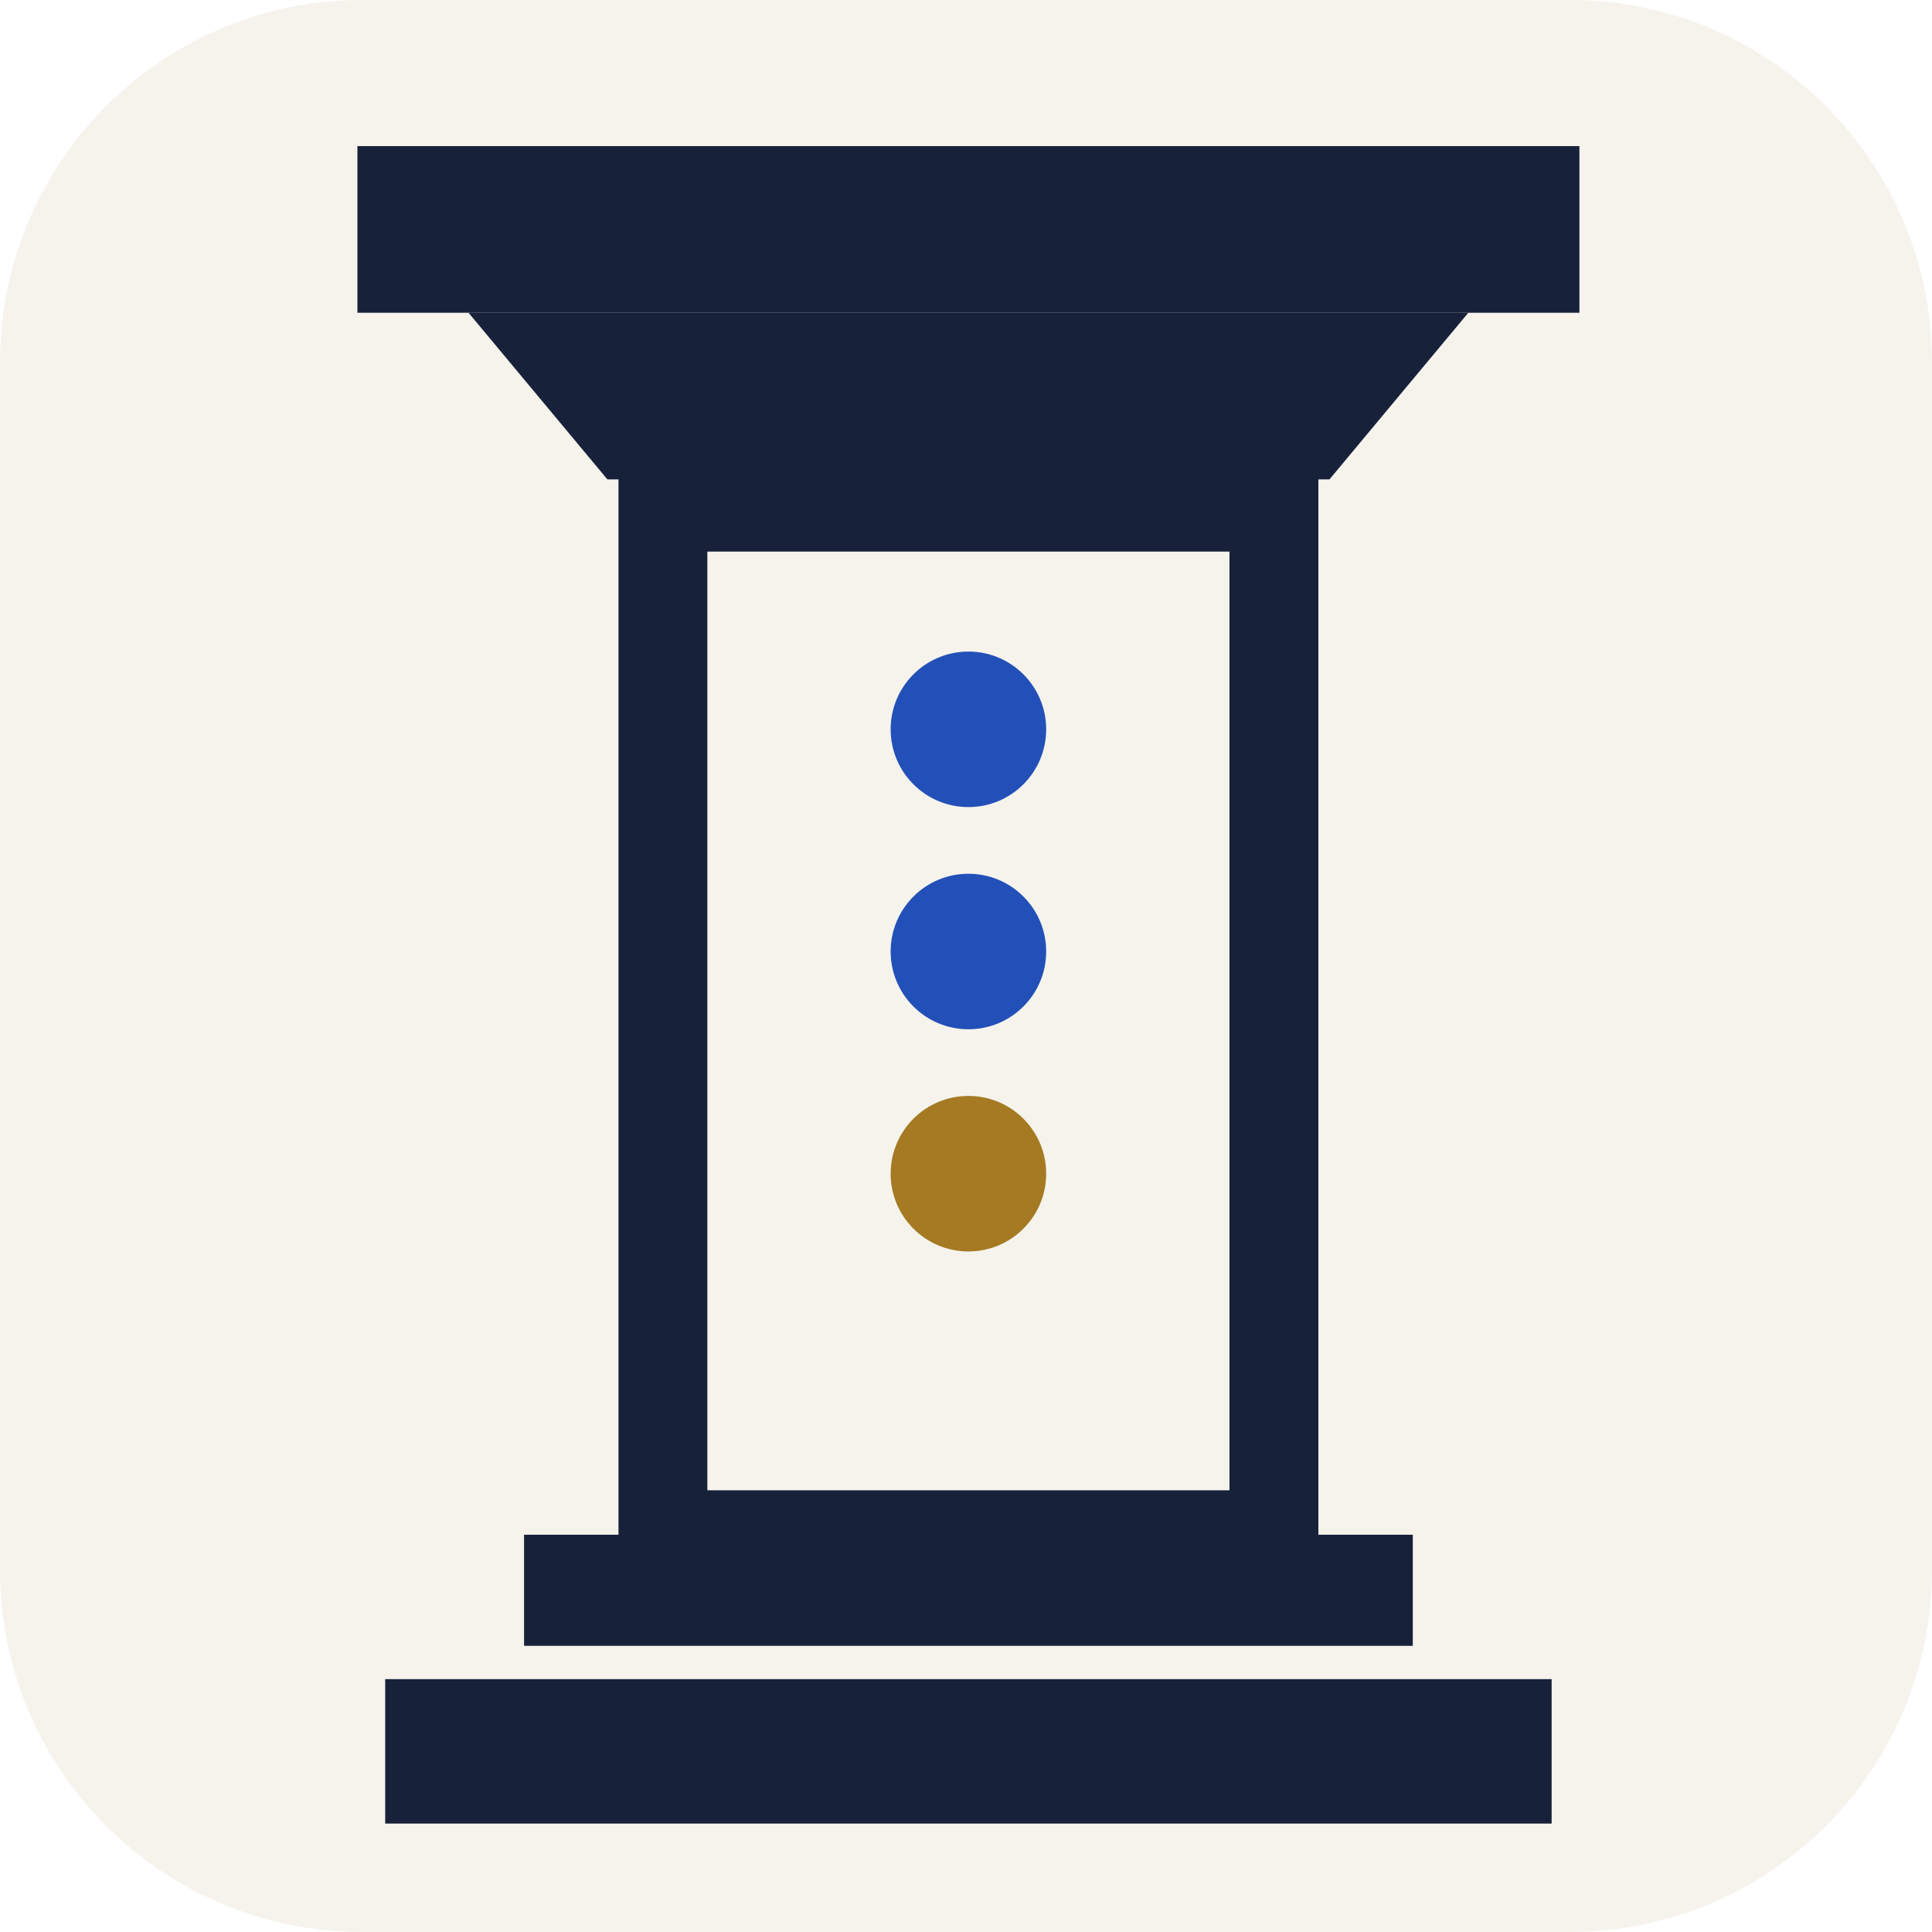
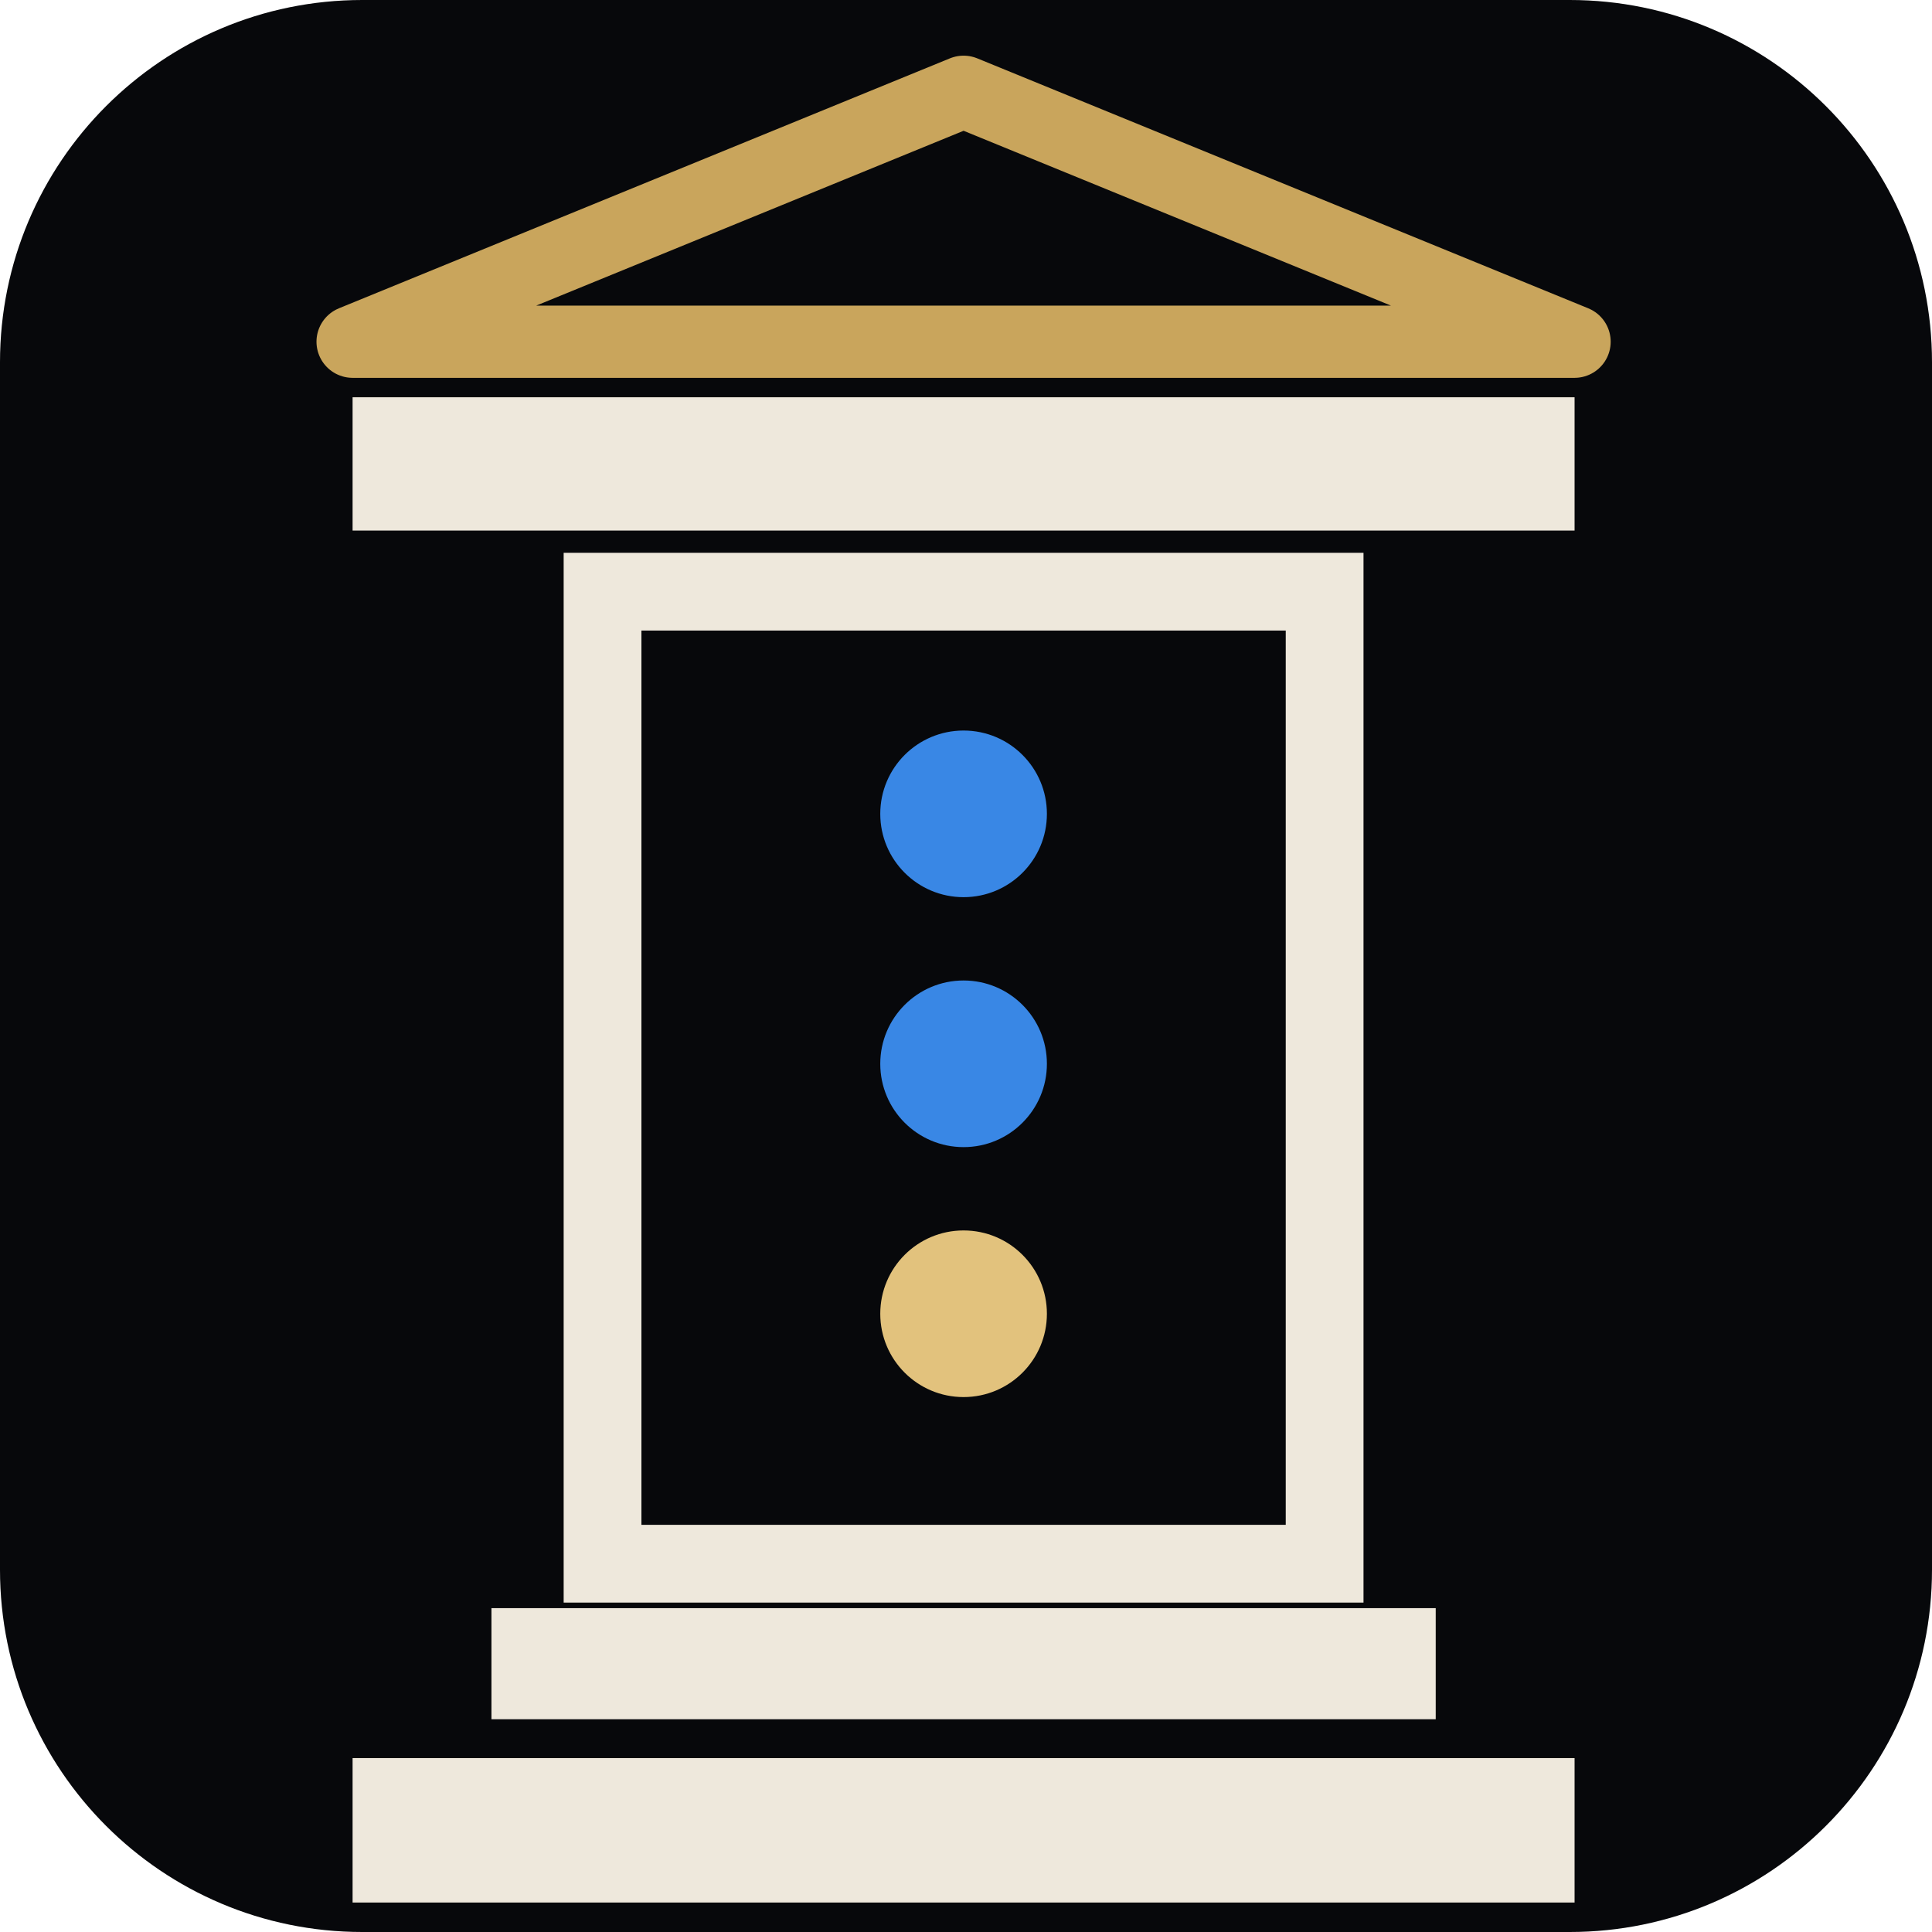
<svg xmlns="http://www.w3.org/2000/svg" viewBox="0 0 32 32">
-   <rect width="32" height="32" rx="6" fill="#F5F3EC" />
-   <g transform="translate(5 1.5) scale(0.92)">
-     <rect x="1" y="1" width="22" height="3" fill="#18213A" />
-     <path d="M3 4h18l-2.5 3h-13z" fill="#18213A" />
-     <rect x="6.5" y="7.5" width="11" height="18.5" fill="none" stroke="#18213A" stroke-width="1.6" />
-     <circle cx="12" cy="11.5" r="1.4" fill="#2350B8" />
-     <circle cx="12" cy="15.5" r="1.4" fill="#2350B8" />
-     <circle cx="12" cy="19.5" r="1.4" fill="#A57A23" />
-     <rect x="4" y="26" width="16" height="2" fill="#18213A" />
-     <rect x="1.5" y="28.6" width="21" height="2.6" fill="#18213A" />
+   <rect width="32" height="32" rx="6" fill="#07080B" />
+   <g transform="translate(4 0.6) scale(0.92)">
+     <path d="M2 5.5L13 1l11 4.5z" fill="none" stroke="#C9A55C" stroke-width="1.3" stroke-linejoin="round" />
+     <rect x="2" y="6.5" width="22" height="2.4" fill="#EEE8DC" />
+     <rect x="6.5" y="10" width="13" height="17.5" fill="none" stroke="#EEE8DC" stroke-width="1.4" />
+     <circle cx="13" cy="14" r="1.5" fill="#3987E5" />
+     <circle cx="13" cy="18.5" r="1.5" fill="#3987E5" />
+     <circle cx="13" cy="23" r="1.5" fill="#E2C27D" />
+     <rect x="4.5" y="28.3" width="17" height="2" fill="#EEE8DC" />
+     <rect x="2" y="31" width="22" height="2.6" fill="#EEE8DC" />
  </g>
</svg>
